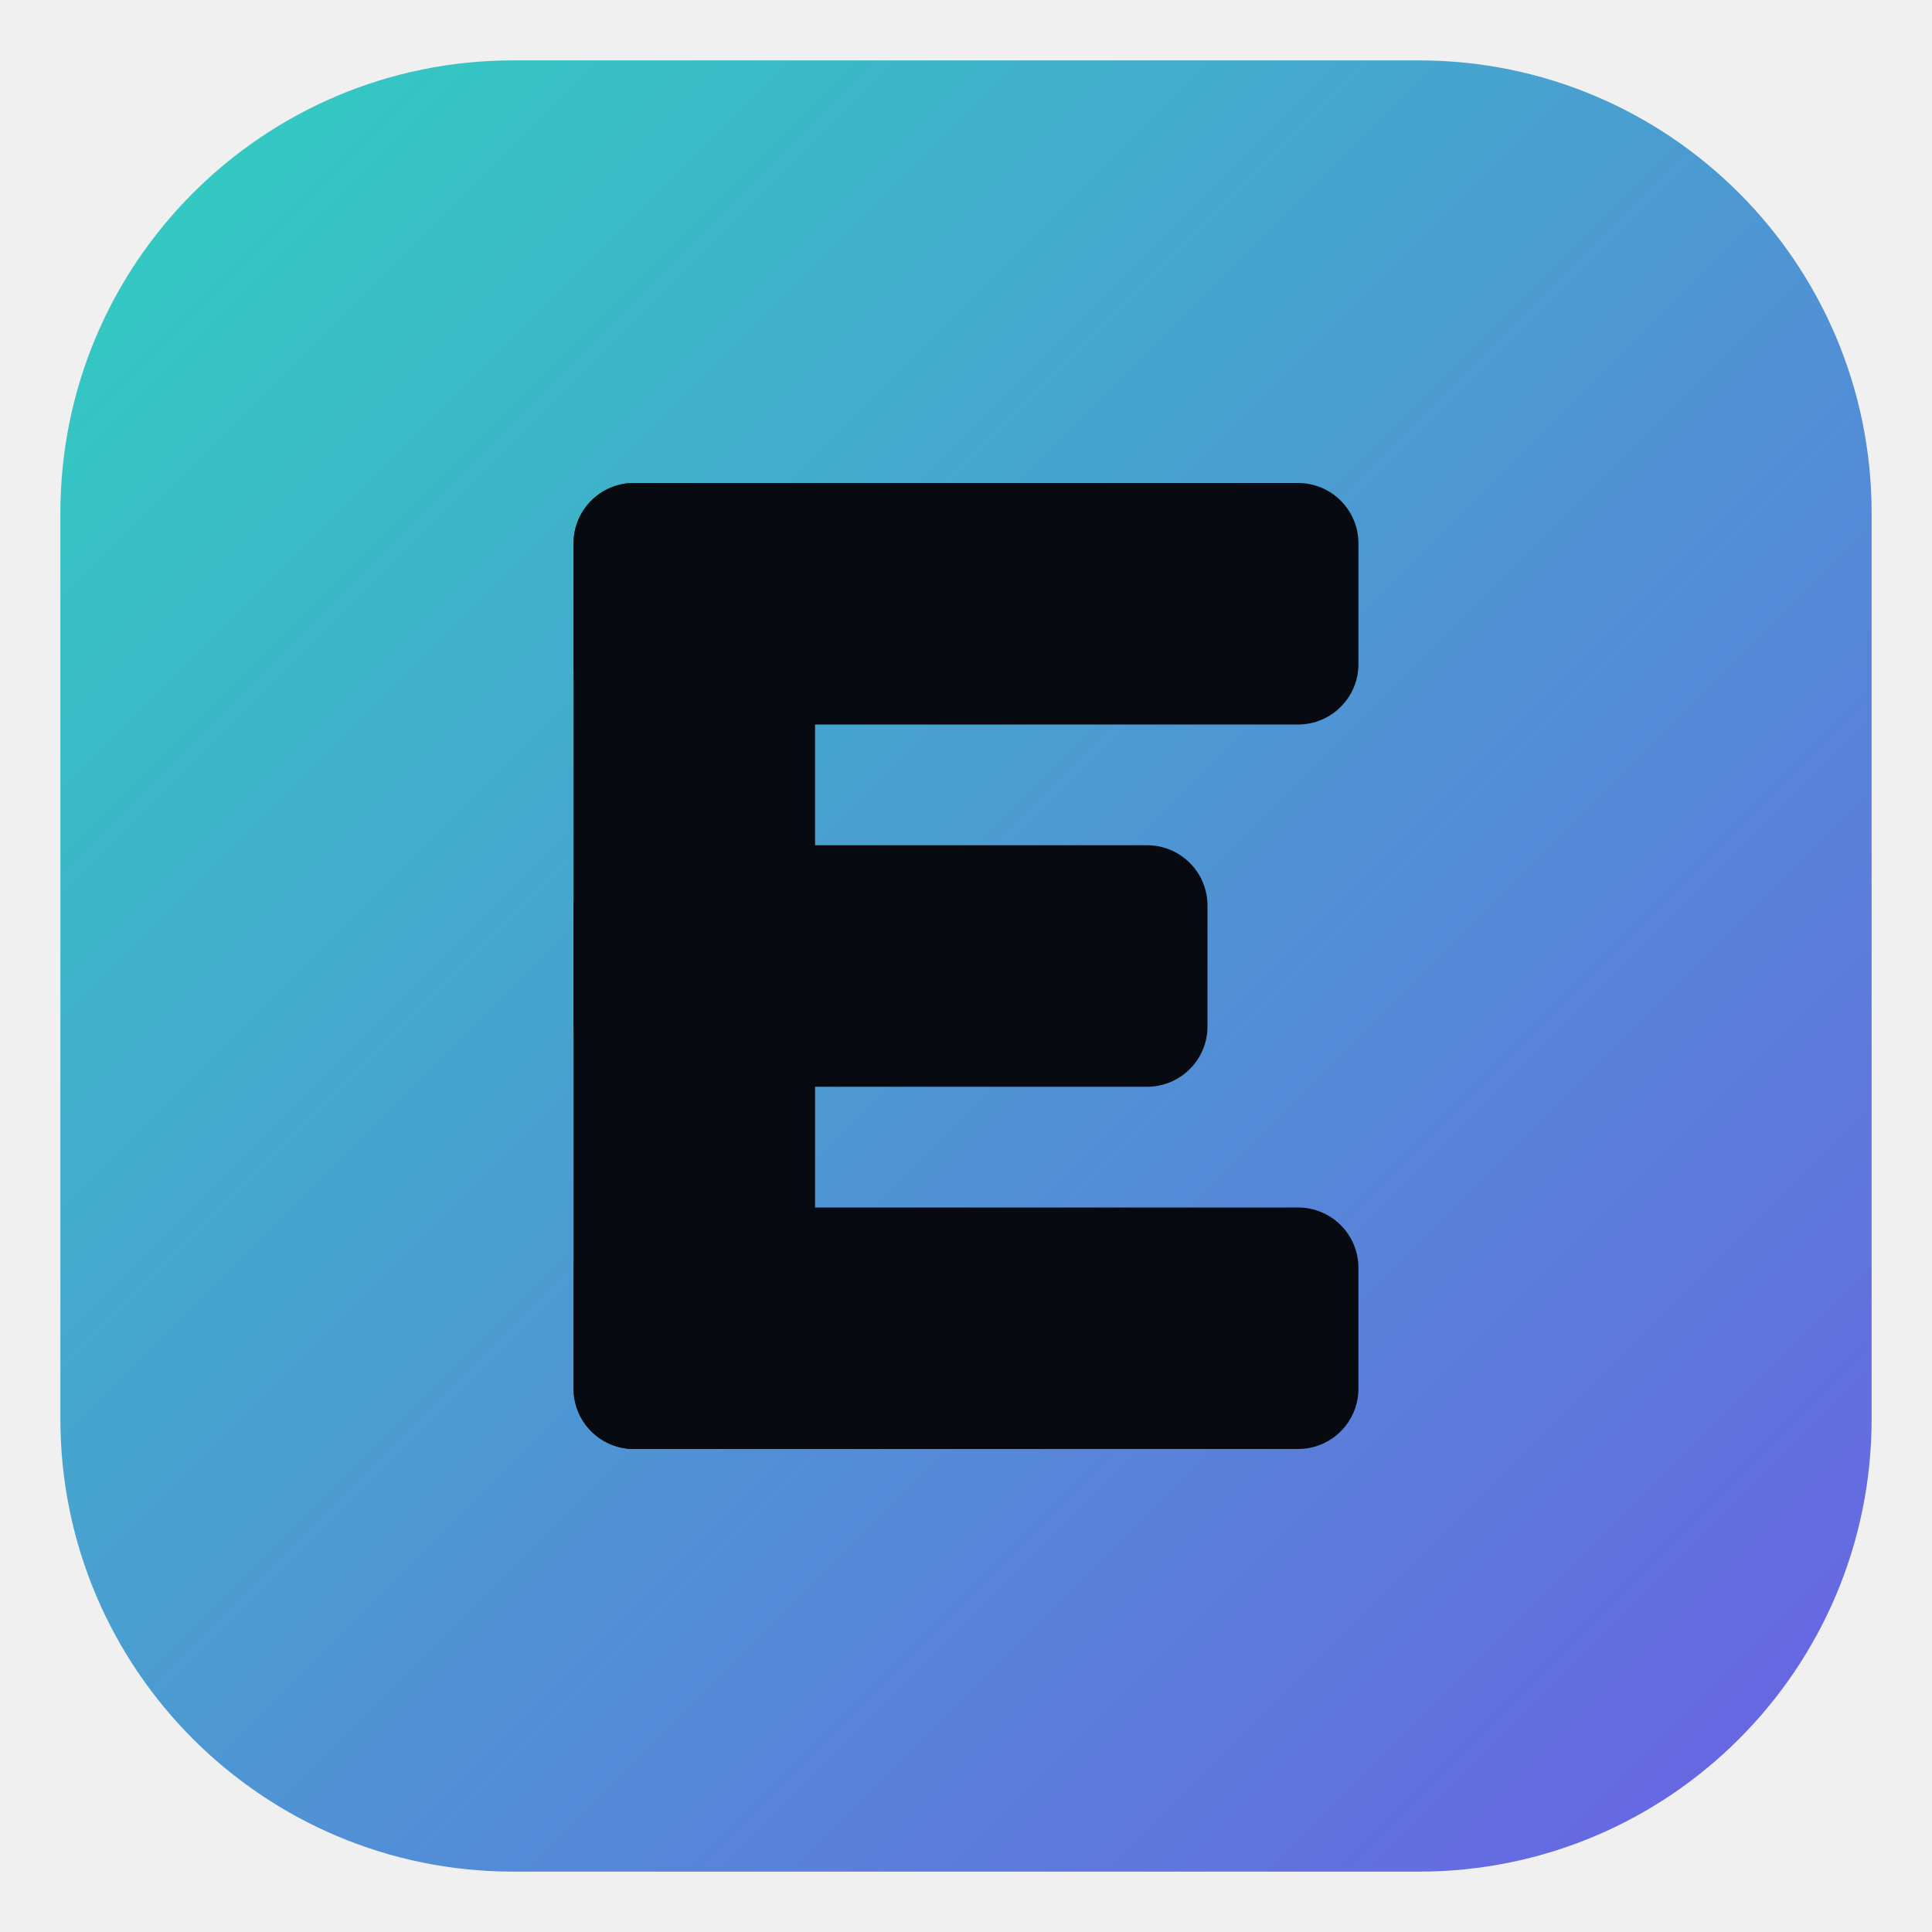
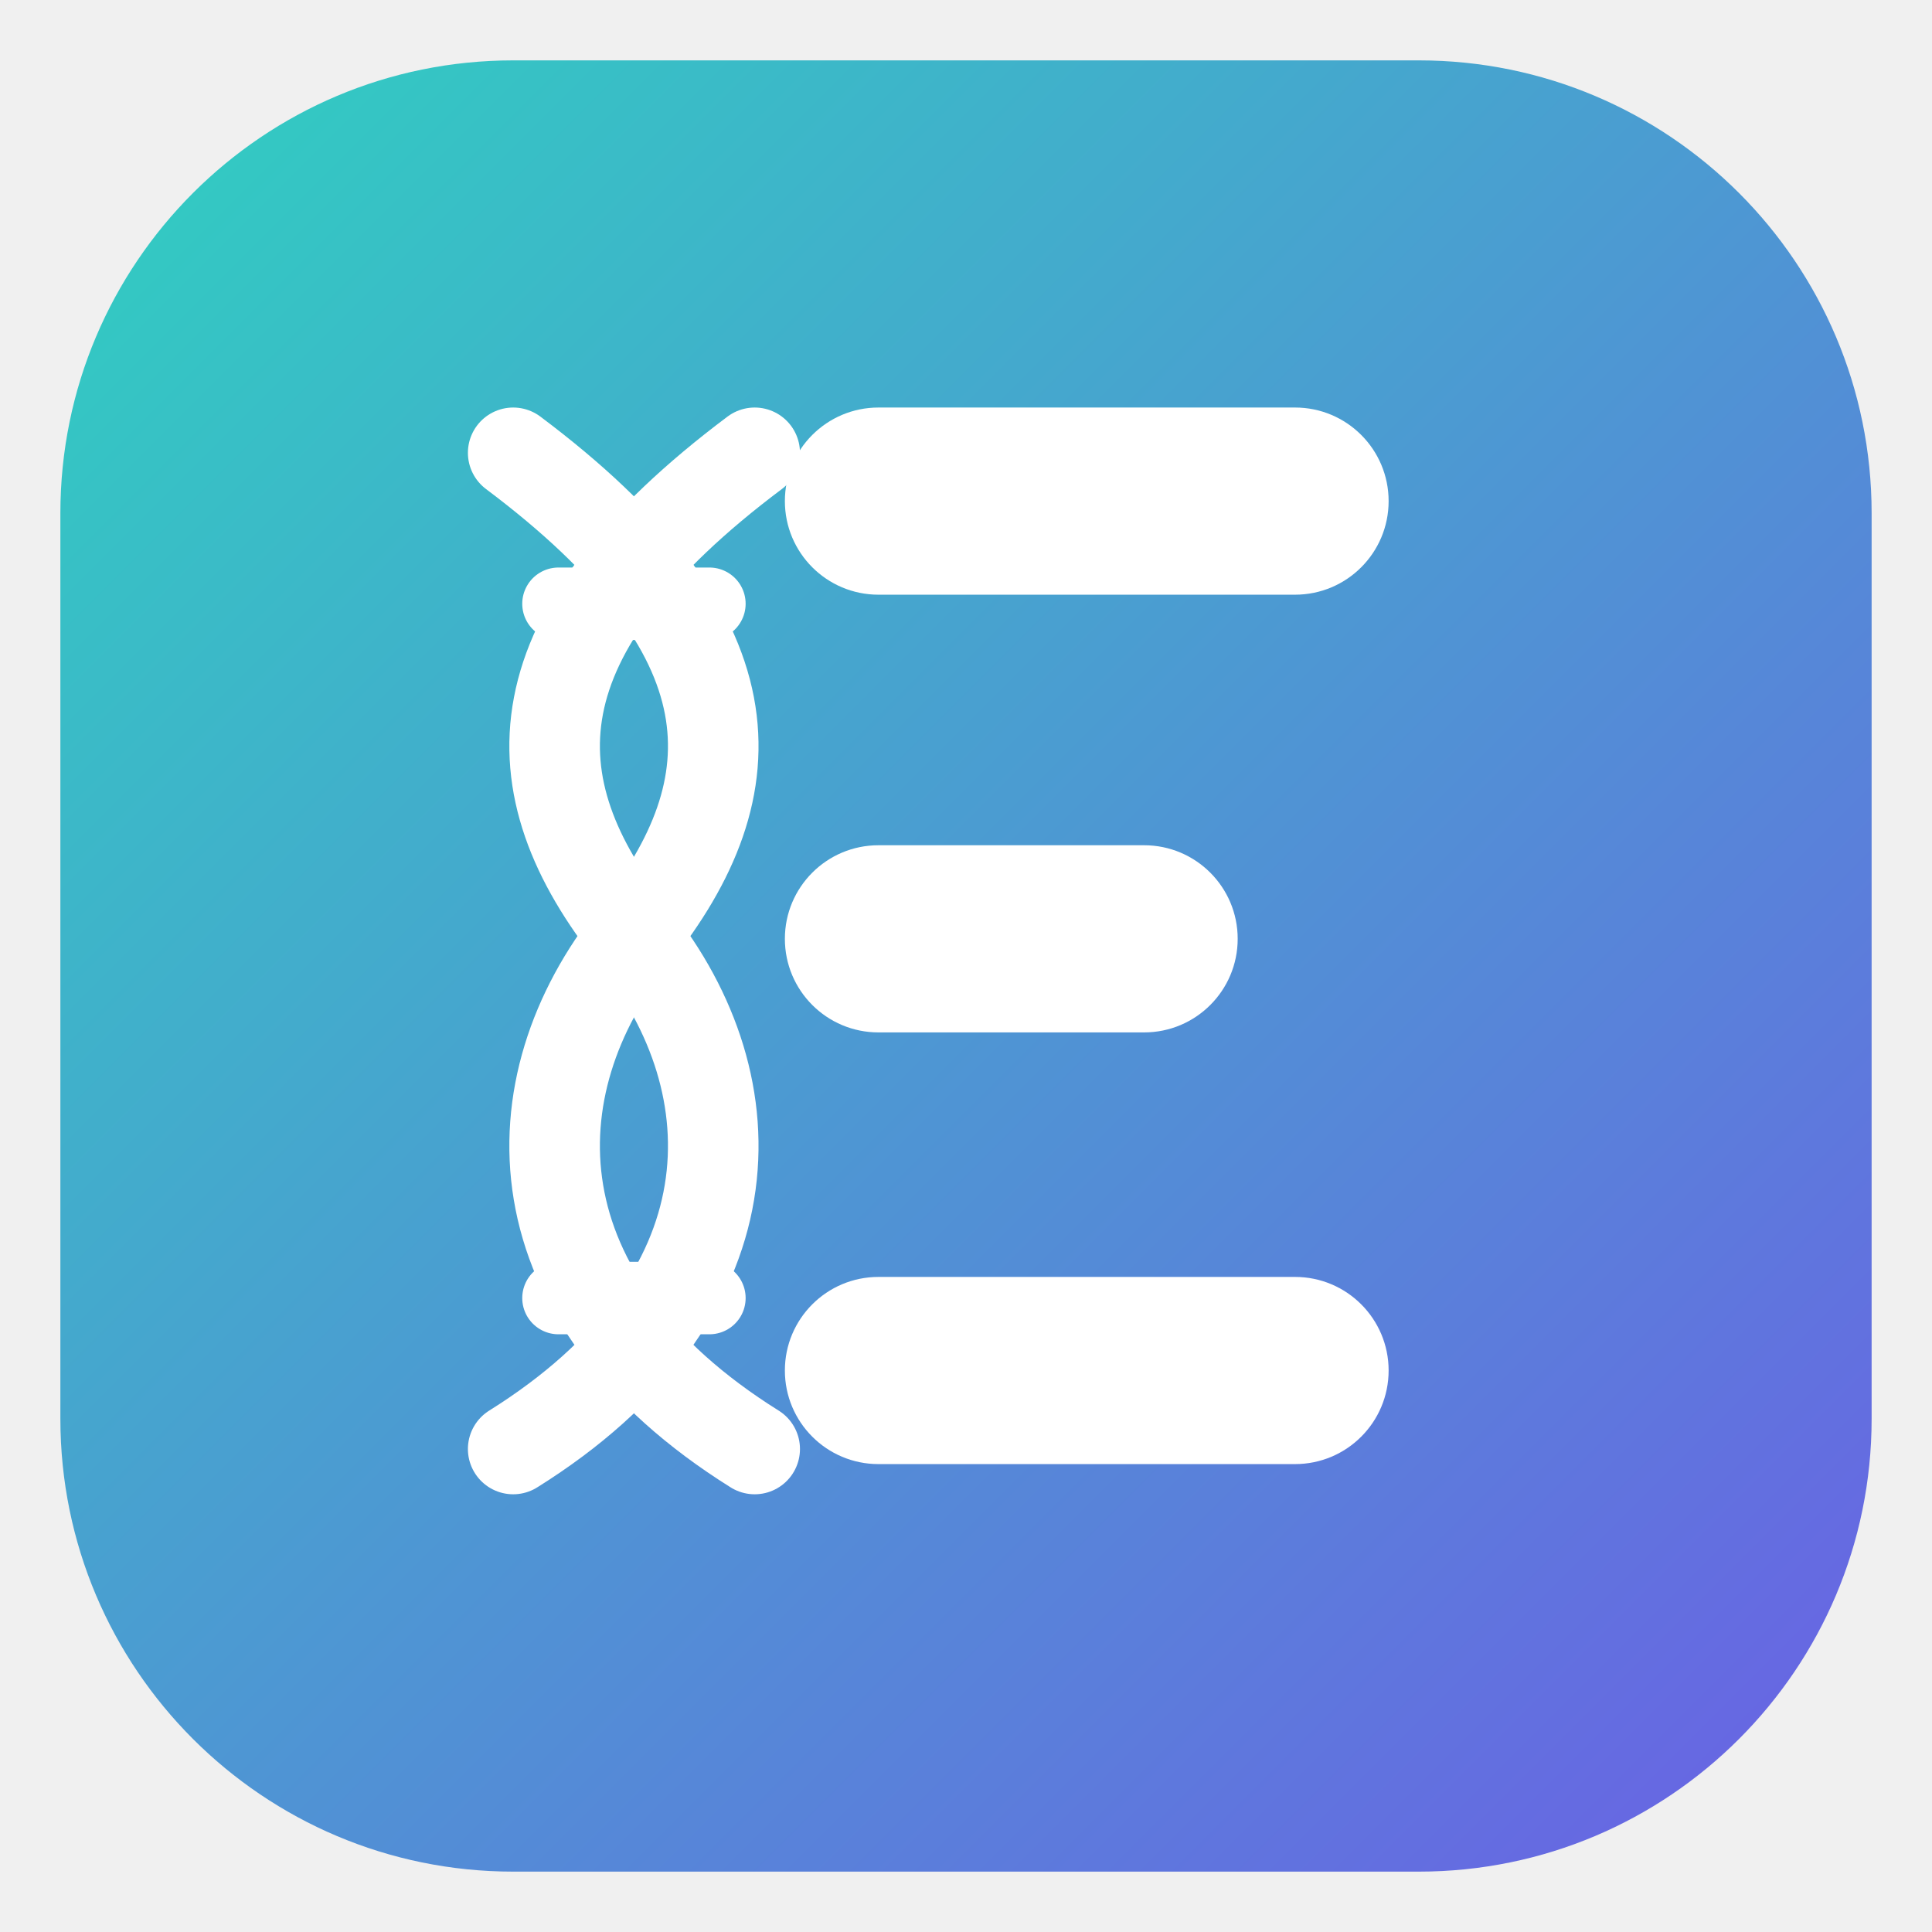
<svg xmlns="http://www.w3.org/2000/svg" viewBox="0 0 64 64" width="64" height="64">
  <defs>
    <linearGradient id="exonik-grad" x1="0" y1="0" x2="64" y2="64" gradientUnits="userSpaceOnUse">
      <stop offset="0" stop-color="#2dd4bf" />
      <stop offset="1" stop-color="#6d5ce6" />
    </linearGradient>
  </defs>
  <rect x="2" y="2" width="60" height="60" rx="15" fill="url(#exonik-grad)" />
-   <g fill="#070b11">
-     <rect x="19" y="16" width="8" height="32" rx="2" />
-     <rect x="19" y="16" width="26" height="8" rx="2" />
-     <rect x="19" y="28" width="21" height="8" rx="2" />
-     <rect x="19" y="40" width="26" height="8" rx="2" />
+   <g fill="none" stroke="#ffffff" stroke-width="3" stroke-linecap="round">
+     <path d="M17 15 C25 21 25 26 21 31 C17 36 17 43 25 48" />
+     <path d="M25 15 C17 21 17 26 21 31 C25 36 25 43 17 48" />
+     <path stroke-width="2.4" d="M18.5 20 L23.5 20" />
+     <path stroke-width="2.4" d="M18.5 43 L23.5 43" />
+   </g>
+   <g fill="#ffffff">
+     <rect x="26" y="13.5" width="20" height="6.2" rx="3.1" />
+     <rect x="26" y="28" width="15" height="6.2" rx="3.1" />
+     <rect x="26" y="42.3" width="20" height="6.2" rx="3.1" />
  </g>
</svg>
